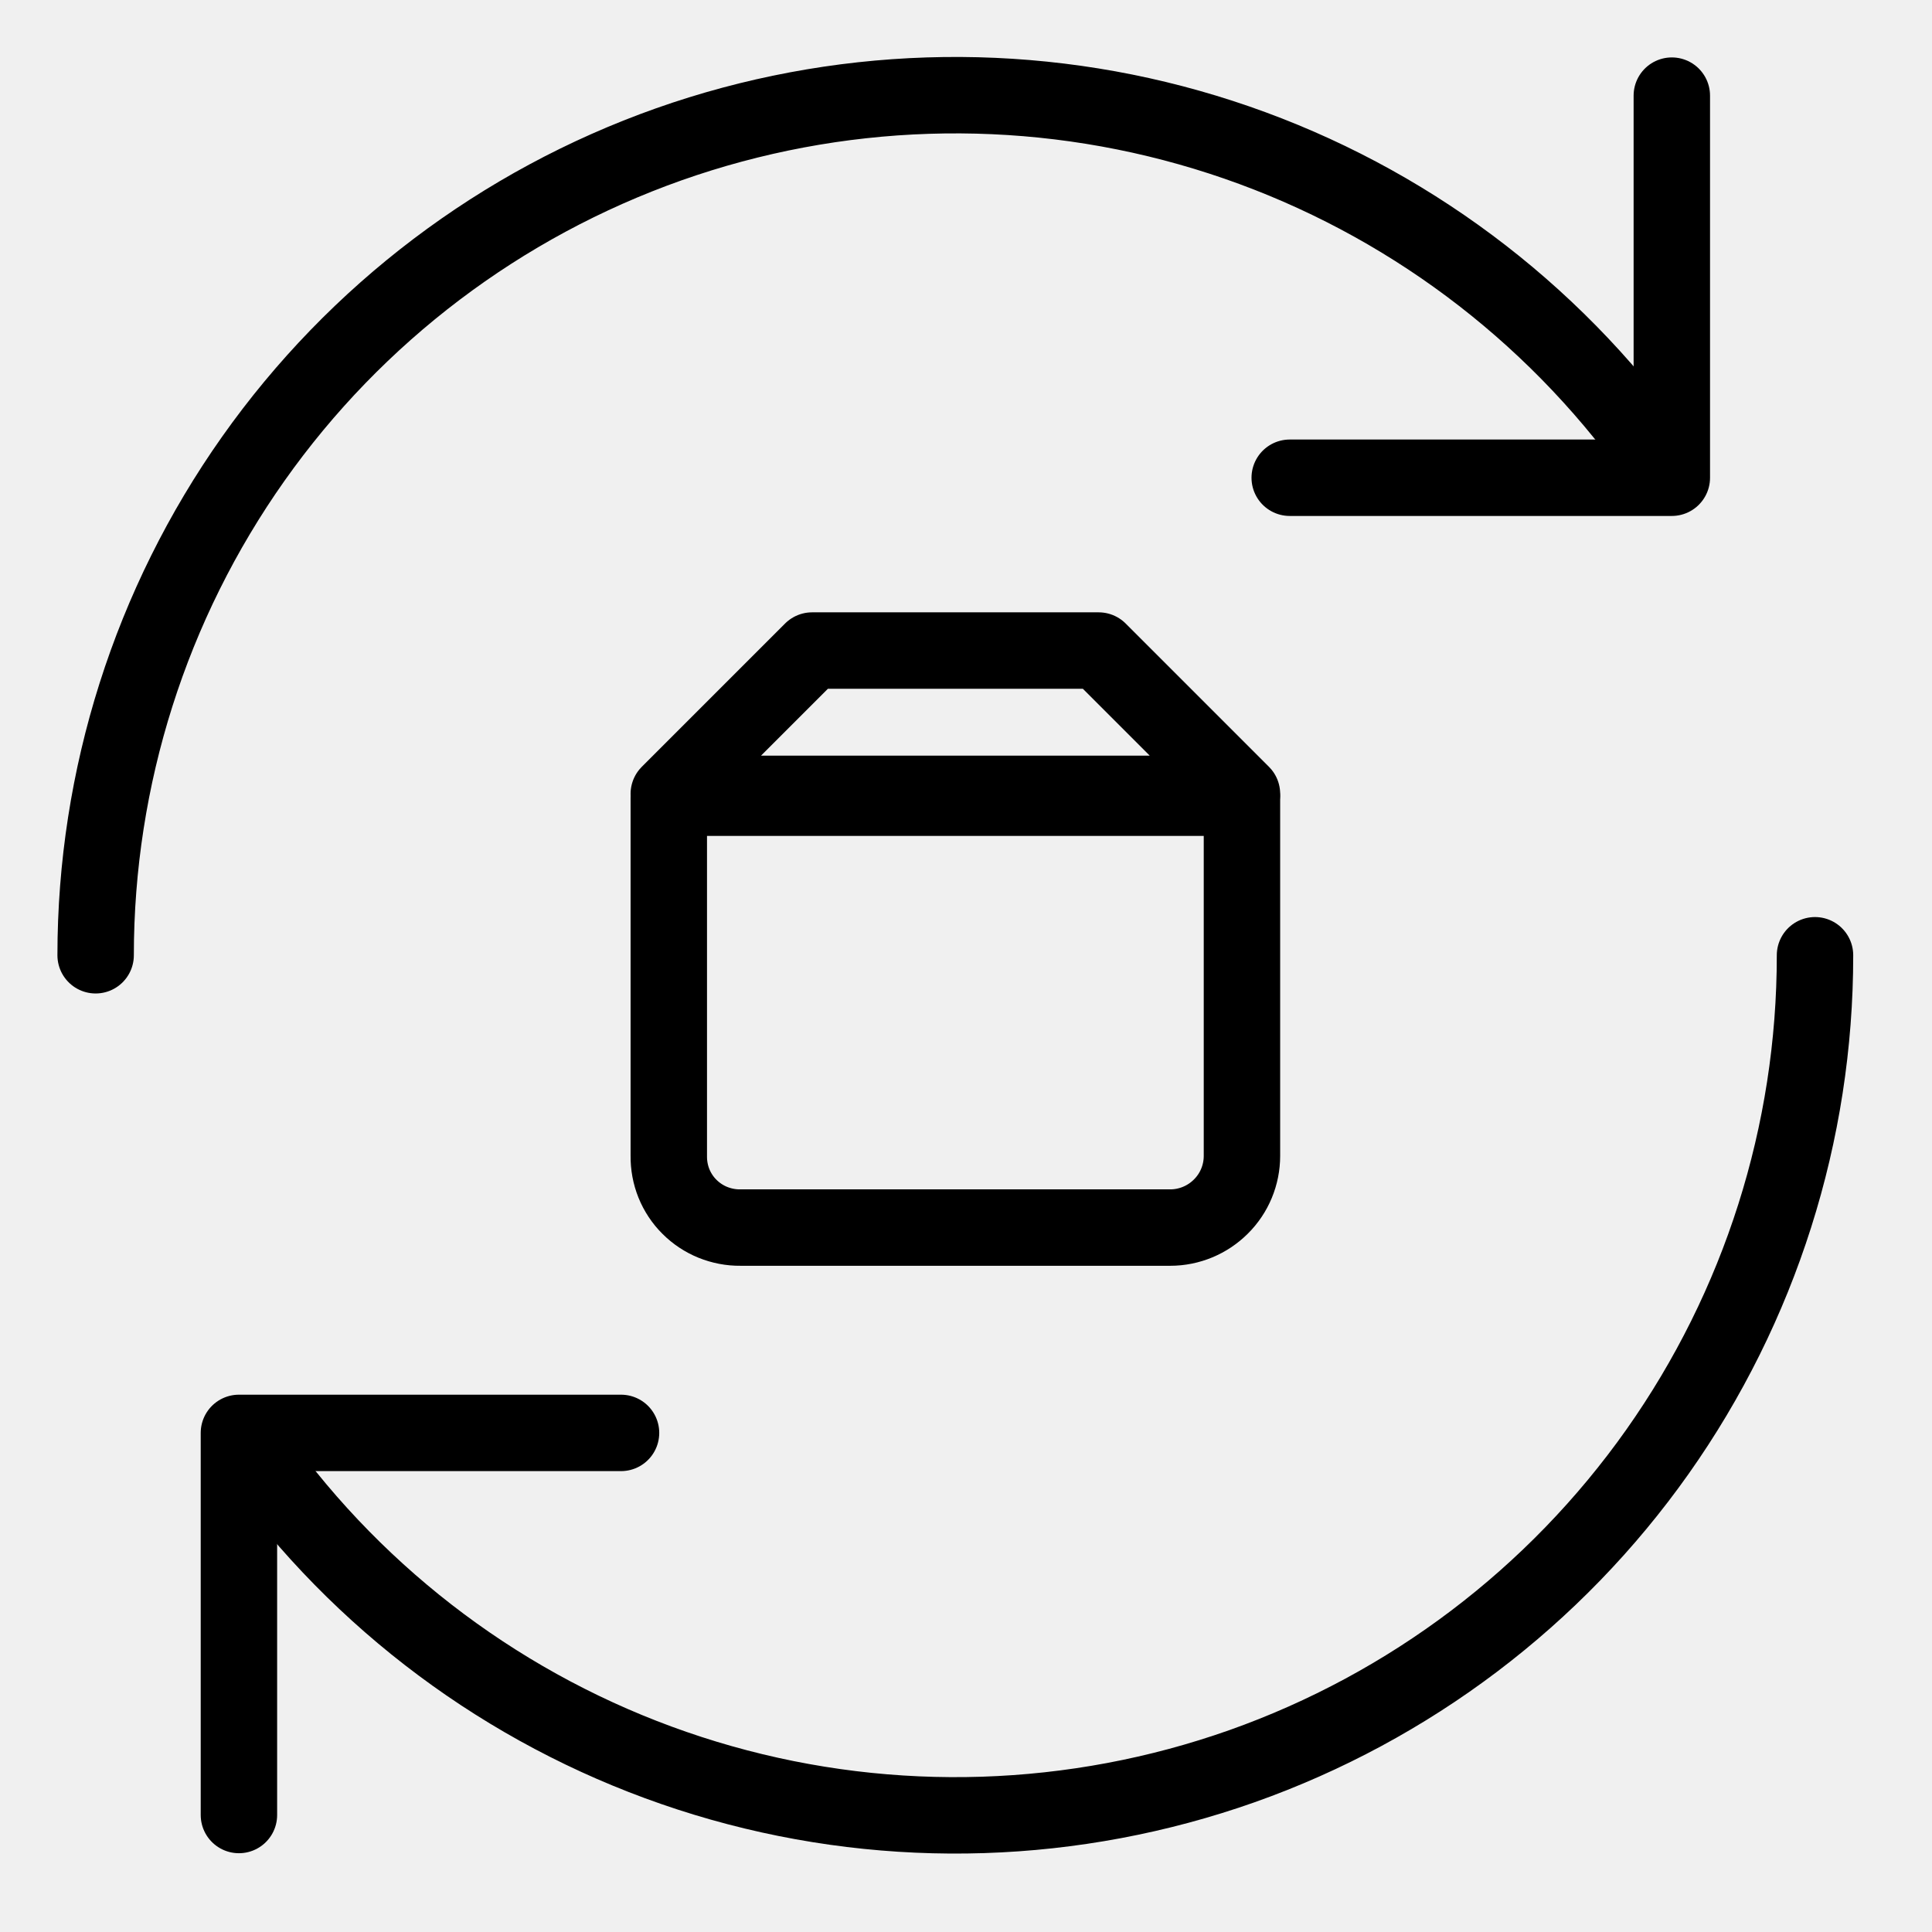
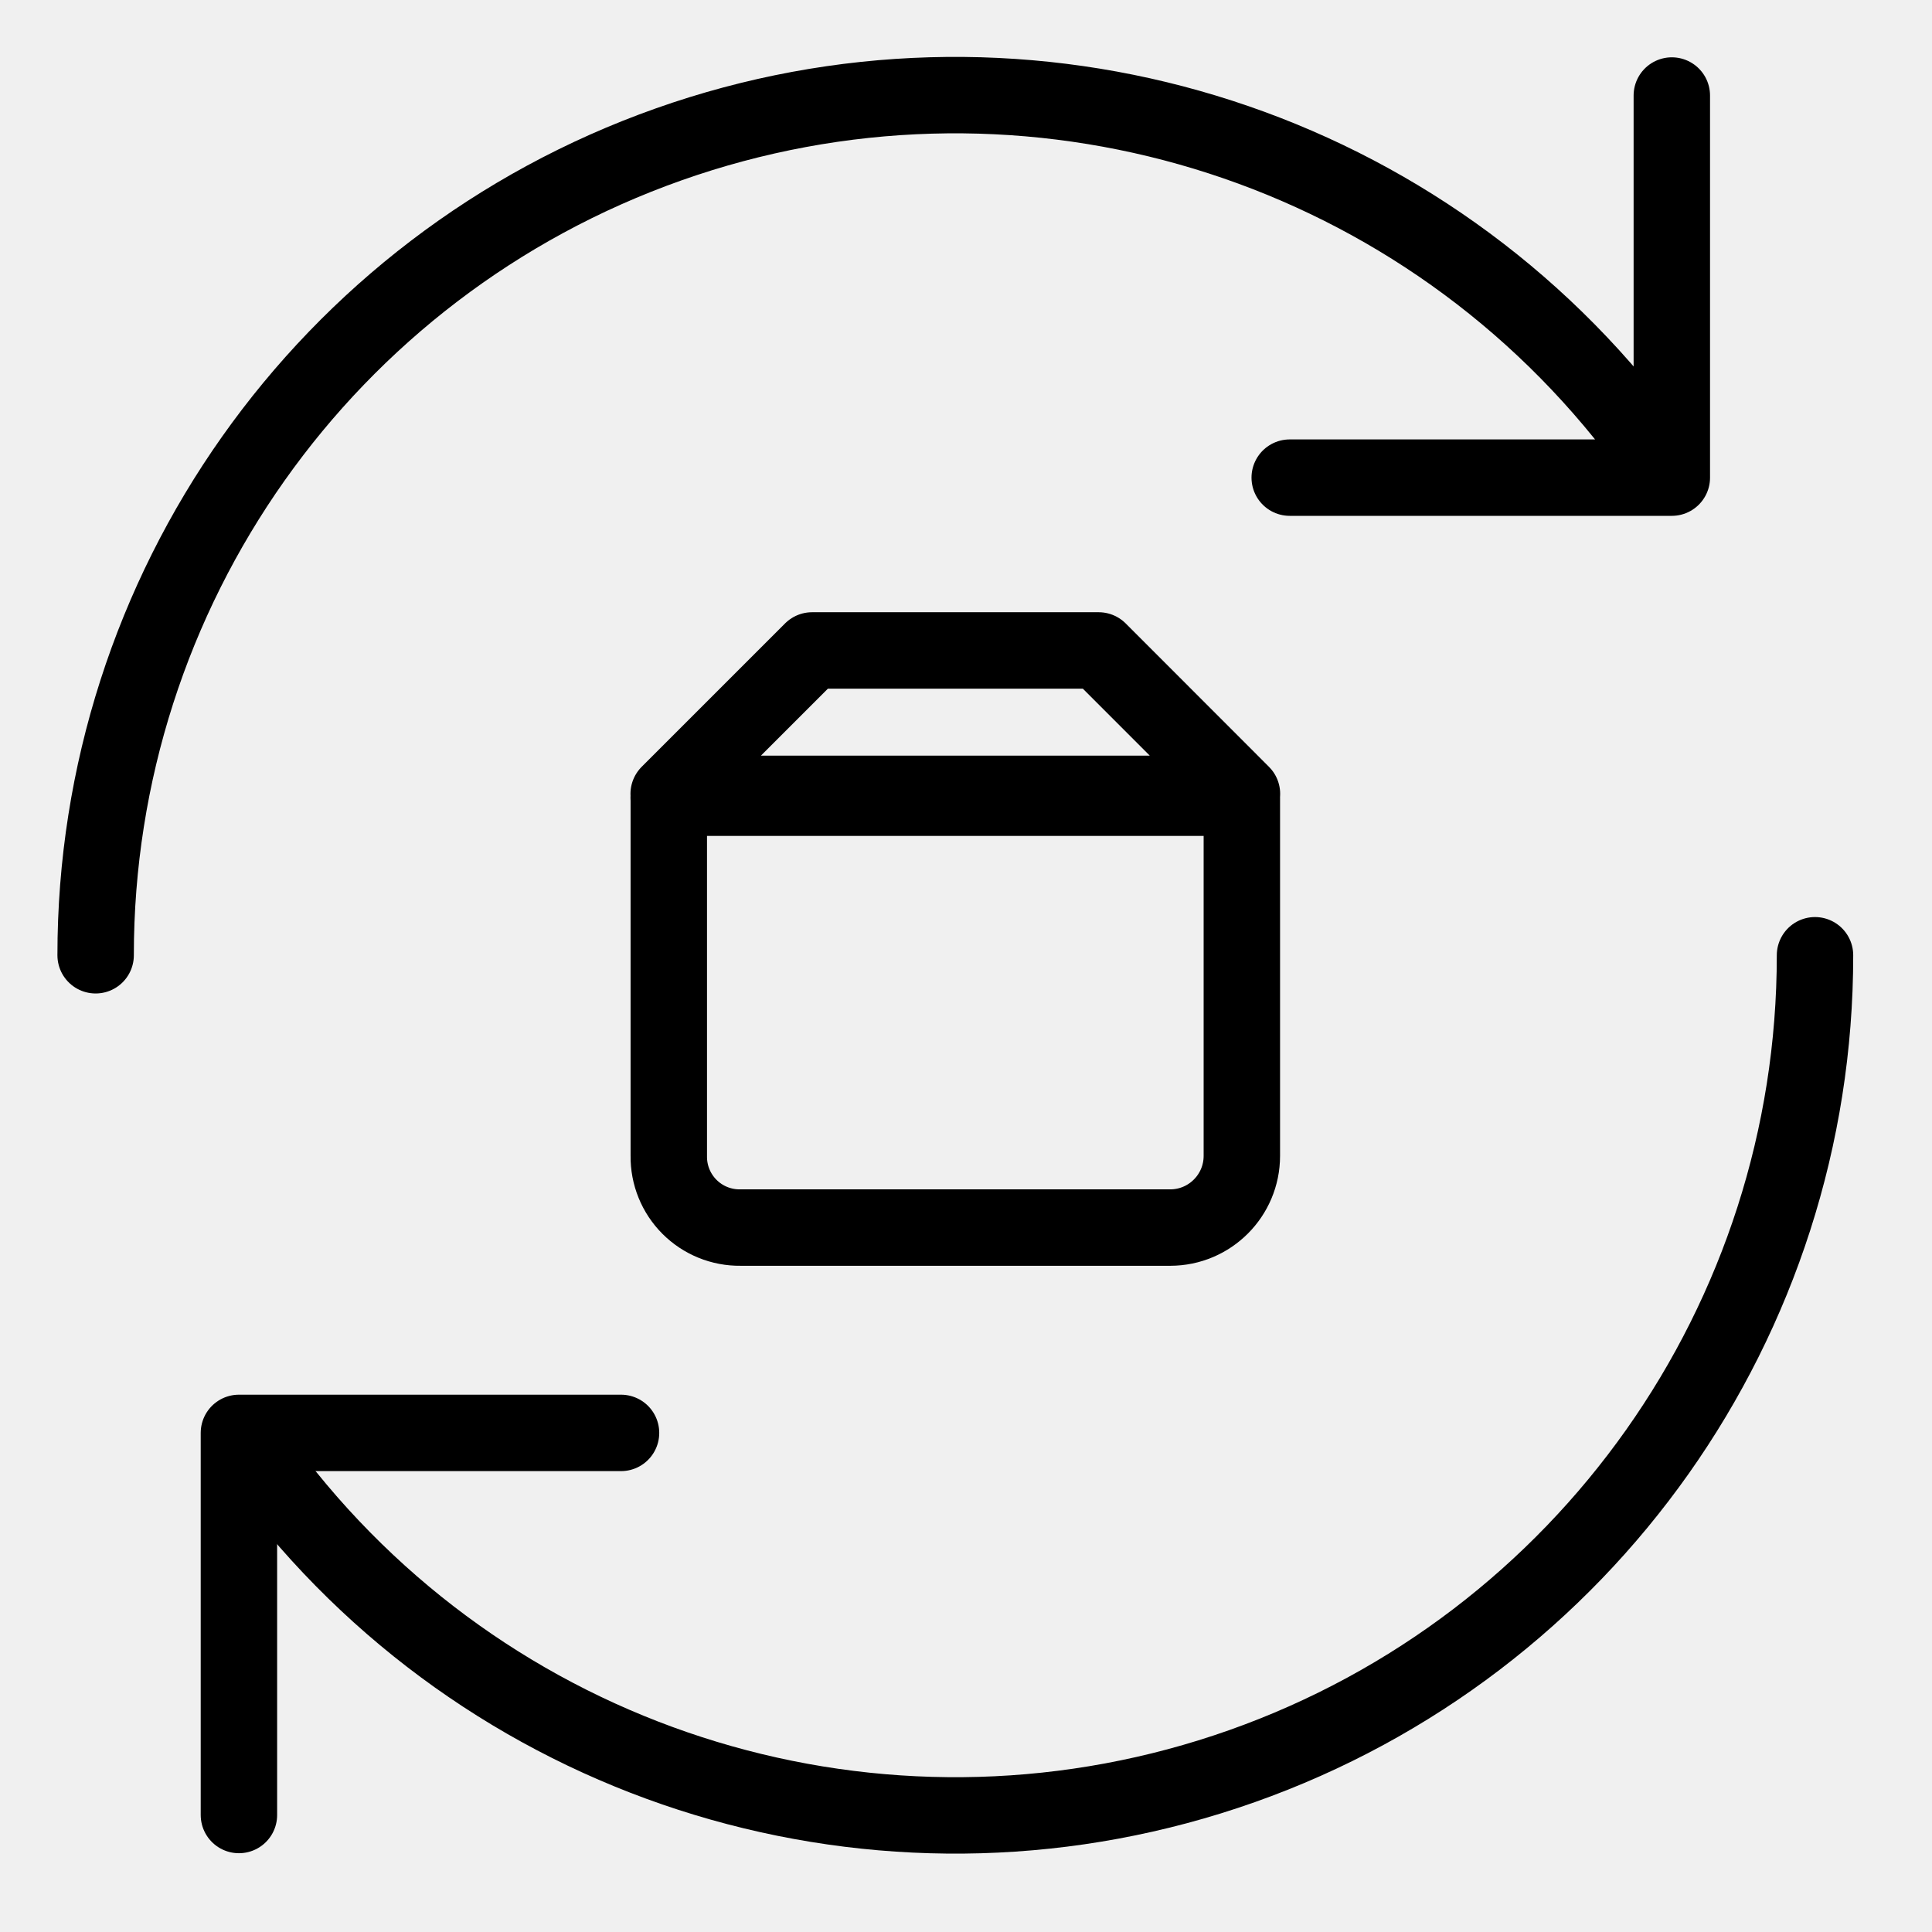
- <svg xmlns="http://www.w3.org/2000/svg" width="18" height="18" viewBox="0 0 18 18" fill="none">
-   <g clip-path="url(#clip0_836_1528)">
-     <path d="M0.891 8.9C0.891 7.243 1.404 5.627 2.36 4.274C3.316 2.921 4.668 1.898 6.23 1.345C7.792 0.793 9.487 0.738 11.081 1.189C12.675 1.64 14.09 2.574 15.132 3.862" stroke="black" stroke-width="0.712" stroke-linecap="round" stroke-linejoin="round" />
-     <path d="M15.576 0.891V4.451H12.016" stroke="black" stroke-width="0.712" stroke-linecap="round" stroke-linejoin="round" />
-     <path d="M16.91 8.9C16.911 10.557 16.398 12.173 15.442 13.526C14.486 14.879 13.133 15.902 11.572 16.455C10.01 17.007 8.315 17.062 6.721 16.611C5.127 16.16 3.711 15.226 2.67 13.938" stroke="black" stroke-width="0.712" stroke-linecap="round" stroke-linejoin="round" />
-     <path d="M2.226 16.91V13.35H5.786" stroke="black" stroke-width="0.712" stroke-linecap="round" stroke-linejoin="round" />
-     <path d="M6.231 7.432H11.571V10.769C11.571 10.946 11.501 11.116 11.375 11.241C11.25 11.366 11.08 11.437 10.903 11.437H6.898C6.81 11.438 6.723 11.421 6.641 11.388C6.56 11.355 6.486 11.306 6.424 11.244C6.361 11.182 6.312 11.107 6.279 11.026C6.246 10.944 6.23 10.857 6.231 10.769V7.432Z" stroke="black" stroke-width="0.712" stroke-linecap="round" stroke-linejoin="round" />
-     <path d="M7.566 6.061H10.236L11.571 7.396H6.231L7.566 6.061Z" stroke="black" stroke-width="0.712" stroke-linecap="round" stroke-linejoin="round" />
+ <svg xmlns="http://www.w3.org/2000/svg" width="18" height="18" fill="none">
+   <g clip-path="url(#clip0_836_1528)" stroke="#000" stroke-width=".712" stroke-linecap="round" stroke-linejoin="round">
+     <path d="M.891 8.9a8.01 8.01 0 0114.24-5.038M15.576.89v3.56h-3.56M16.91 8.9a8.01 8.01 0 01-14.24 5.038" />
+     <path d="M2.226 16.91v-3.56h3.56m.444-5.918h5.34v3.337a.668.668 0 01-.667.668H6.898a.659.659 0 01-.667-.668V7.432zM7.566 6.06h2.67l1.335 1.336H6.23L7.566 6.06z" />
  </g>
  <defs>
    <clipPath id="clip0_836_1528">
-       <rect width="17.8" height="17.8" fill="white" />
+       <path fill="#fff" d="M0 0h17.8v17.8H0z" />
    </clipPath>
  </defs>
</svg>
